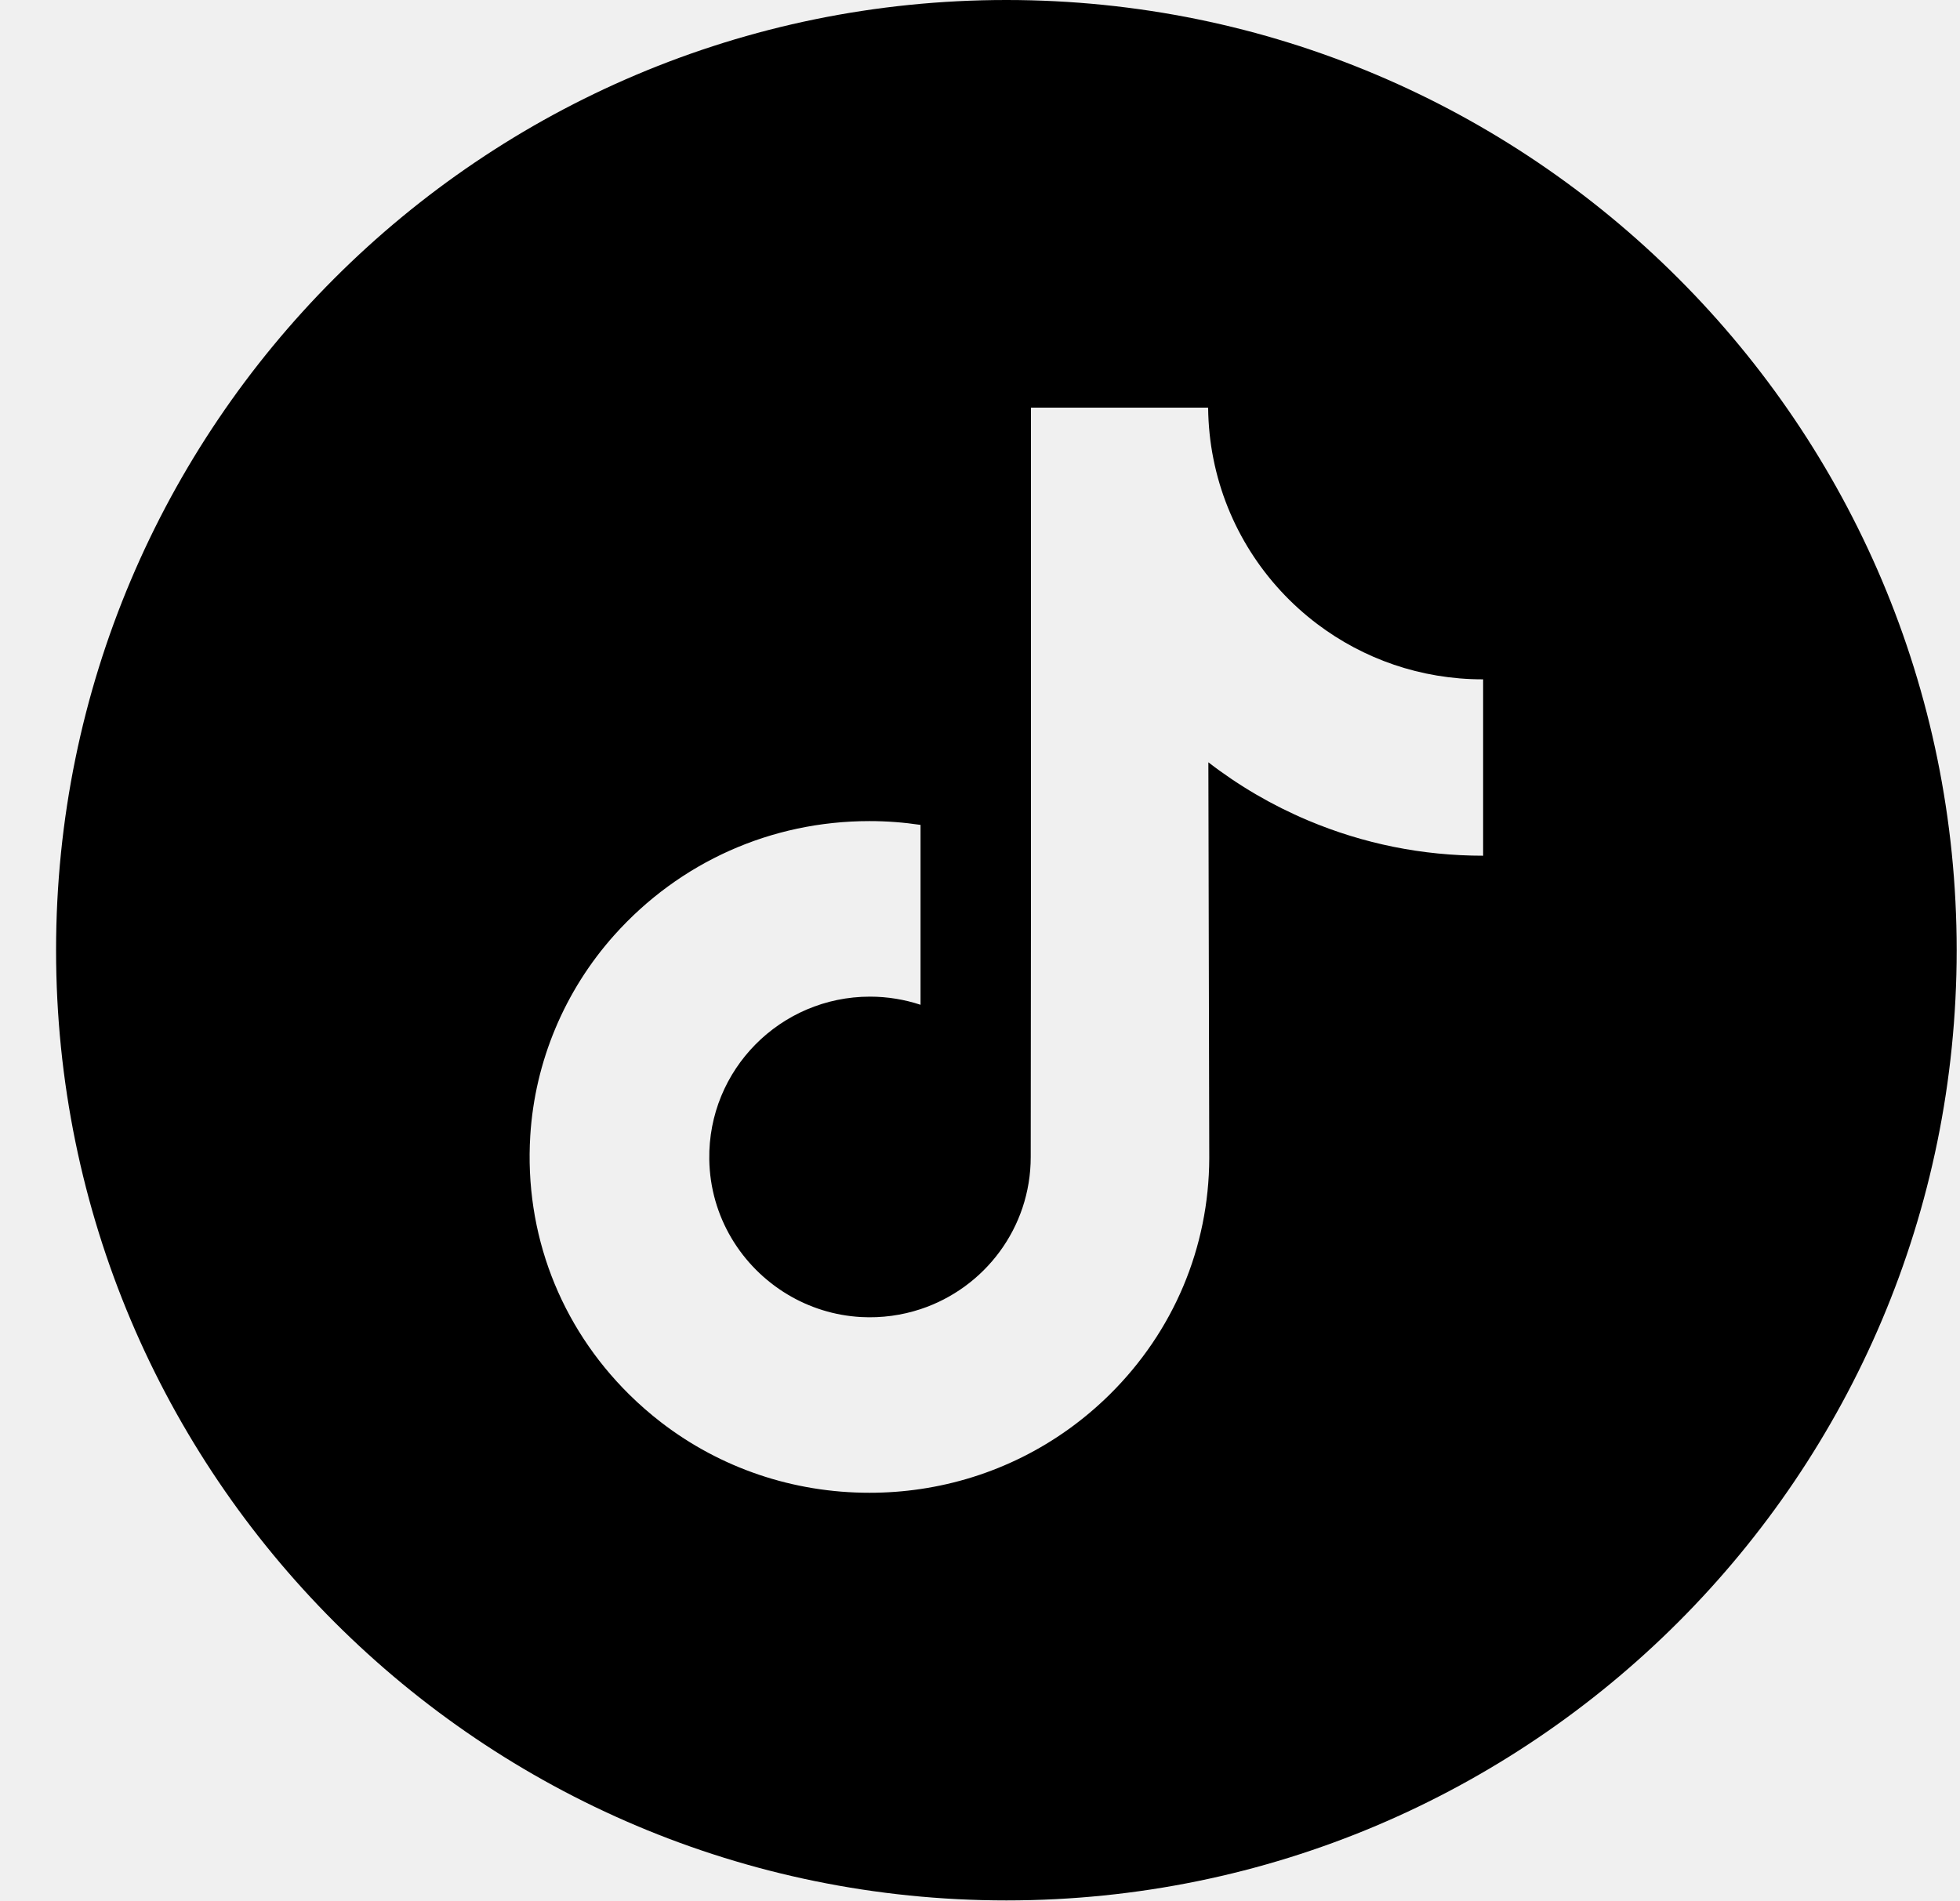
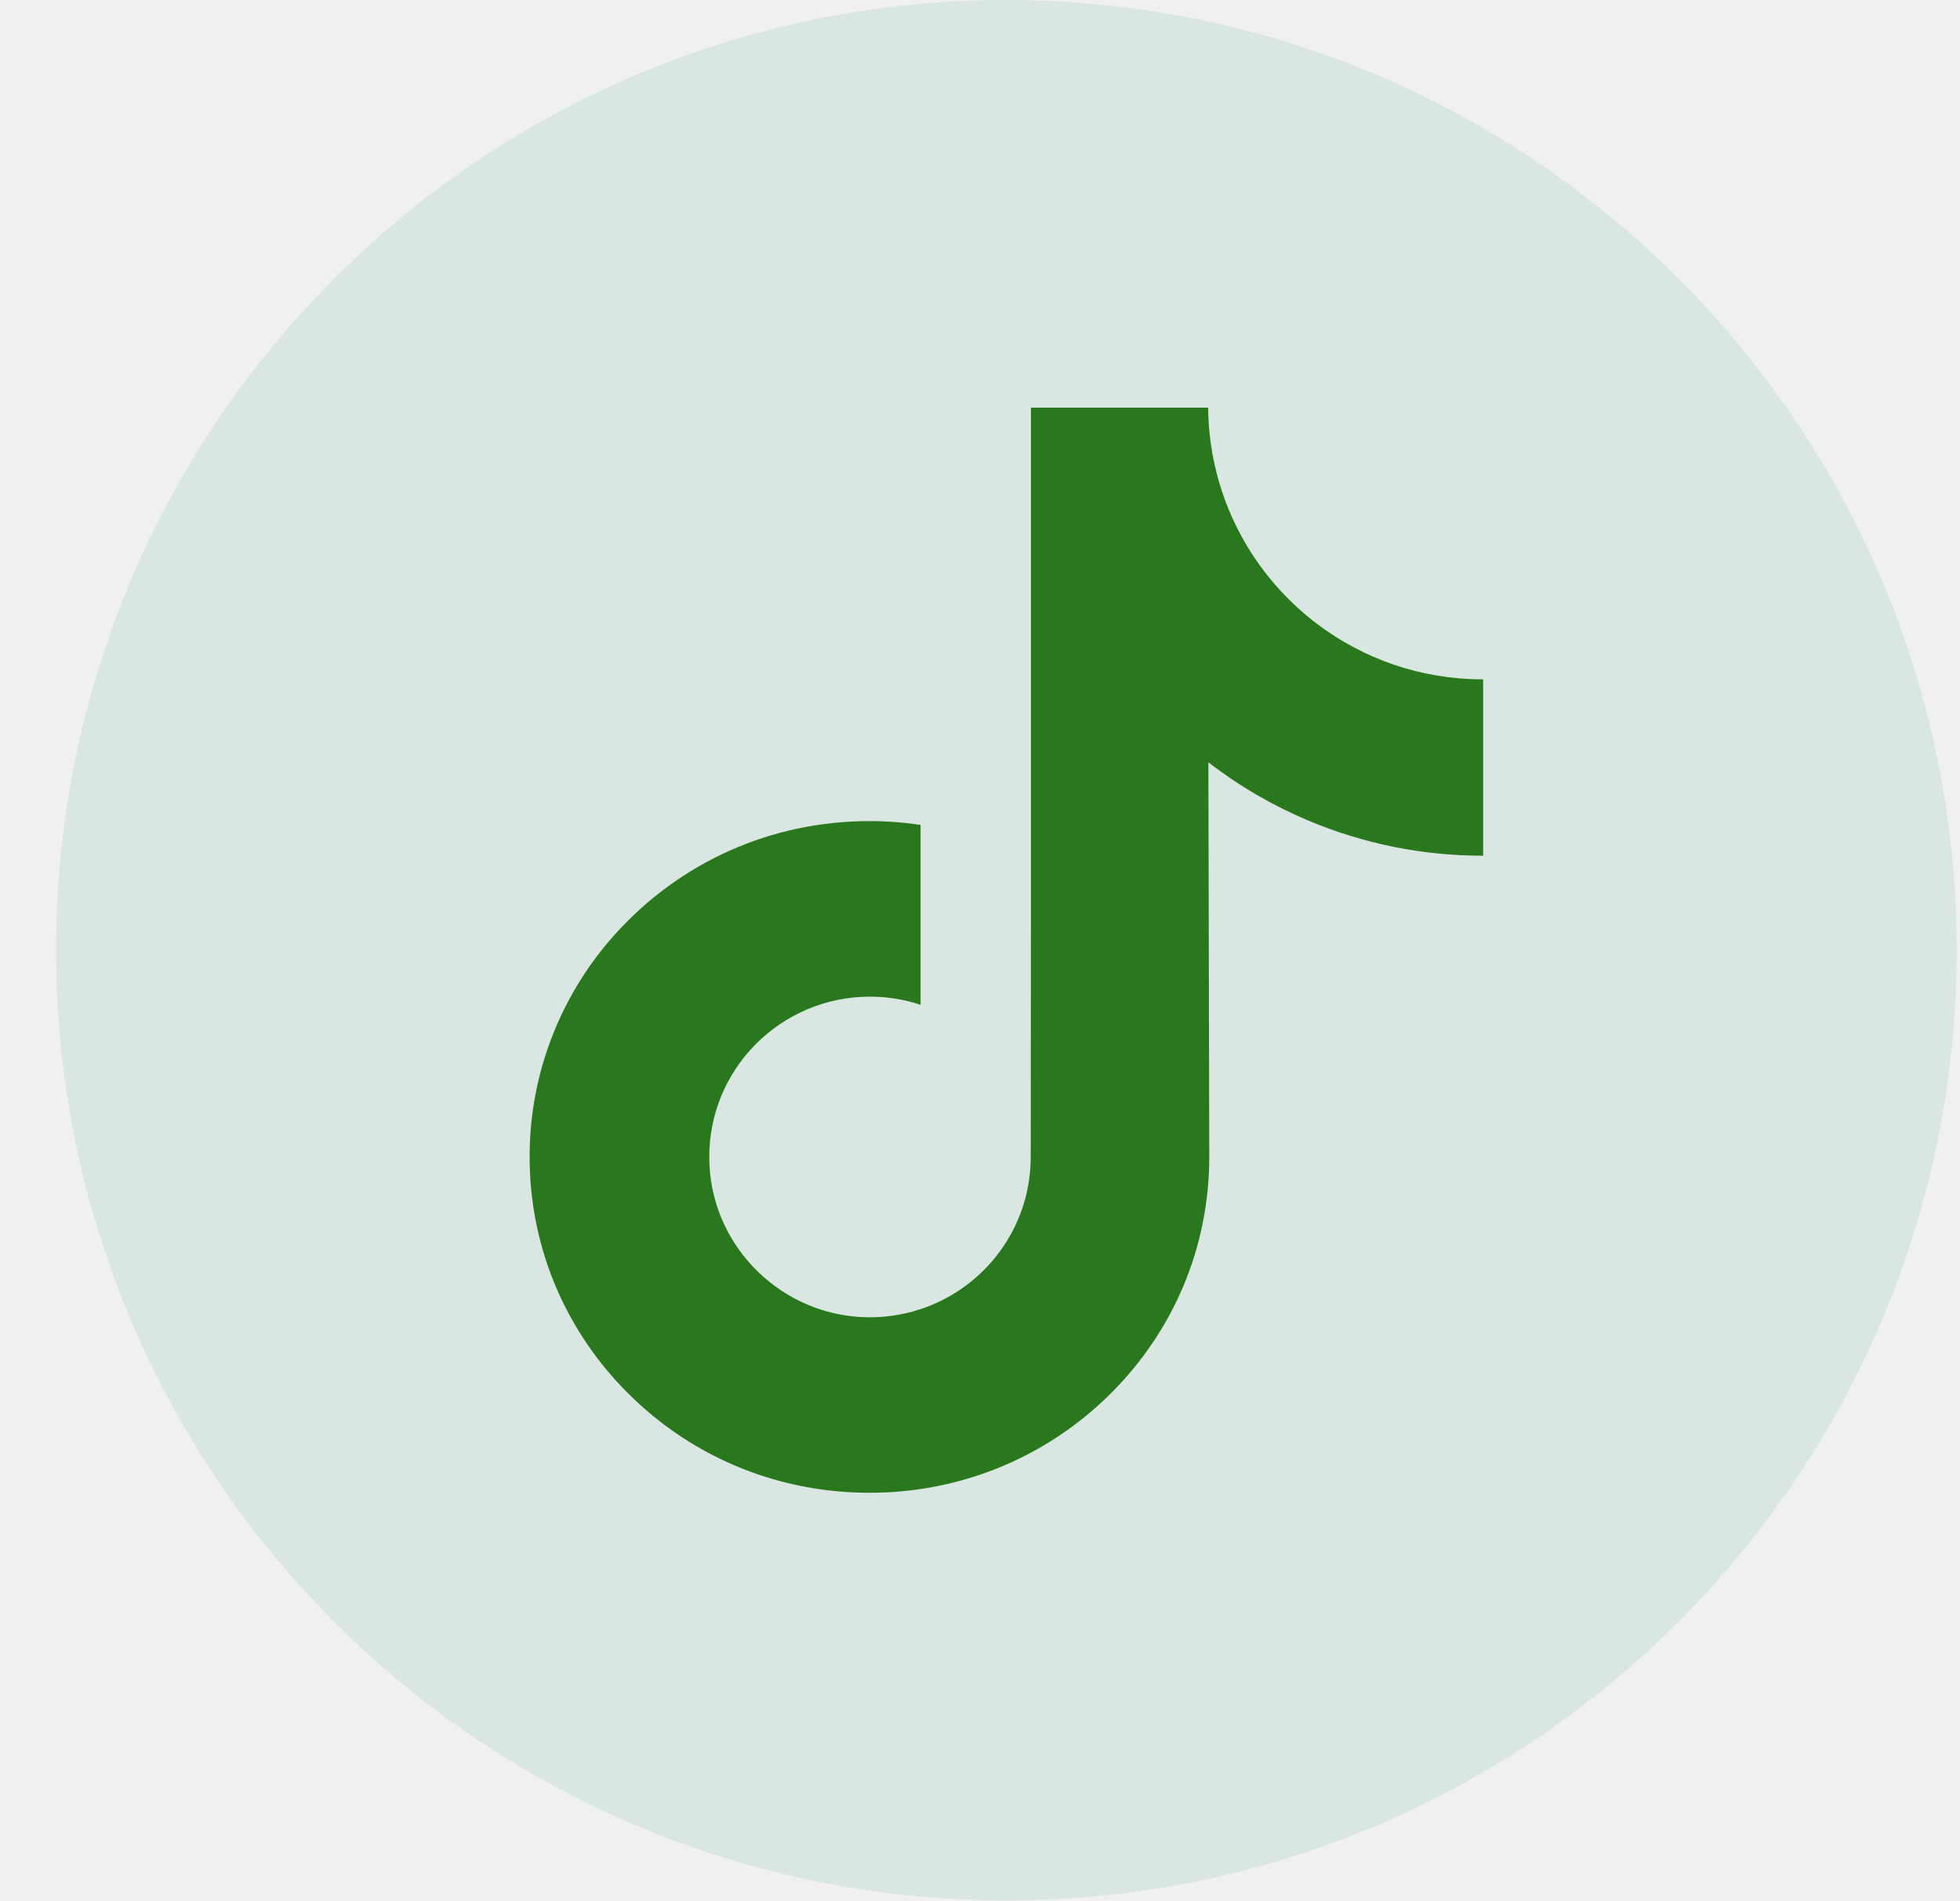
<svg xmlns="http://www.w3.org/2000/svg" width="33" height="32" viewBox="0 0 33 32" fill="none">
  <g clip-path="url(#clip0_147_1020)">
-     <path d="M16.944 0C8.109 0 0.944 7.165 0.944 16C0.944 24.835 8.109 32 16.944 32C25.779 32 32.944 24.835 32.944 16C32.944 7.165 25.779 0 16.944 0ZM24.971 12.242V14.409C23.949 14.409 22.957 14.209 22.021 13.814C21.419 13.56 20.858 13.232 20.345 12.836L20.36 19.505C20.354 21.006 19.76 22.417 18.685 23.48C17.81 24.345 16.701 24.895 15.499 25.073C15.217 25.115 14.93 25.136 14.639 25.136C13.352 25.136 12.131 24.72 11.132 23.951C10.944 23.806 10.764 23.649 10.593 23.48C9.428 22.328 8.827 20.767 8.928 19.125C9.005 17.875 9.506 16.683 10.34 15.749C11.444 14.513 12.988 13.826 14.639 13.826C14.93 13.826 15.217 13.848 15.499 13.89V14.691V16.919C15.232 16.831 14.945 16.782 14.648 16.782C13.139 16.782 11.919 18.013 11.942 19.522C11.956 20.488 12.483 21.332 13.262 21.798C13.627 22.017 14.048 22.152 14.497 22.177C14.849 22.196 15.187 22.147 15.499 22.044C16.577 21.688 17.354 20.676 17.354 19.482L17.358 15.016V6.864H20.341C20.344 7.159 20.374 7.448 20.43 7.727C20.655 8.859 21.293 9.84 22.18 10.509C22.954 11.093 23.918 11.439 24.962 11.439C24.963 11.439 24.972 11.439 24.971 11.438V12.242H24.971Z" fill="black" />
+     <circle cx="17.5" cy="15.5" r="12.5" fill="#29781D" />
+     <path d="M16.944 0C8.109 0 0.944 7.165 0.944 16C0.944 24.835 8.109 32 16.944 32C25.779 32 32.944 24.835 32.944 16C32.944 7.165 25.779 0 16.944 0ZM24.971 12.242V14.409C23.949 14.409 22.957 14.209 22.021 13.814C21.419 13.56 20.858 13.232 20.345 12.836L20.36 19.505C20.354 21.006 19.76 22.417 18.685 23.48C17.81 24.345 16.701 24.895 15.499 25.073C15.217 25.115 14.93 25.136 14.639 25.136C13.352 25.136 12.131 24.72 11.132 23.951C10.944 23.806 10.764 23.649 10.593 23.48C9.428 22.328 8.827 20.767 8.928 19.125C9.005 17.875 9.506 16.683 10.34 15.749C11.444 14.513 12.988 13.826 14.639 13.826C14.93 13.826 15.217 13.848 15.499 13.89V14.691V16.919C15.232 16.831 14.945 16.782 14.648 16.782C13.139 16.782 11.919 18.013 11.942 19.522C11.956 20.488 12.483 21.332 13.262 21.798C13.627 22.017 14.048 22.152 14.497 22.177C14.849 22.196 15.187 22.147 15.499 22.044C16.577 21.688 17.354 20.676 17.354 19.482L17.358 15.016V6.864H20.341C20.344 7.159 20.374 7.448 20.43 7.727C20.655 8.859 21.293 9.84 22.18 10.509C22.954 11.093 23.918 11.439 24.962 11.439C24.963 11.439 24.972 11.439 24.971 11.438V12.242H24.971Z" fill="#DAE6E1" />
  </g>
  <defs>
    <clipPath id="clip0_147_1020">
      <rect width="32" height="32" fill="white" transform="translate(0.944092)" />
    </clipPath>
  </defs>
</svg>
